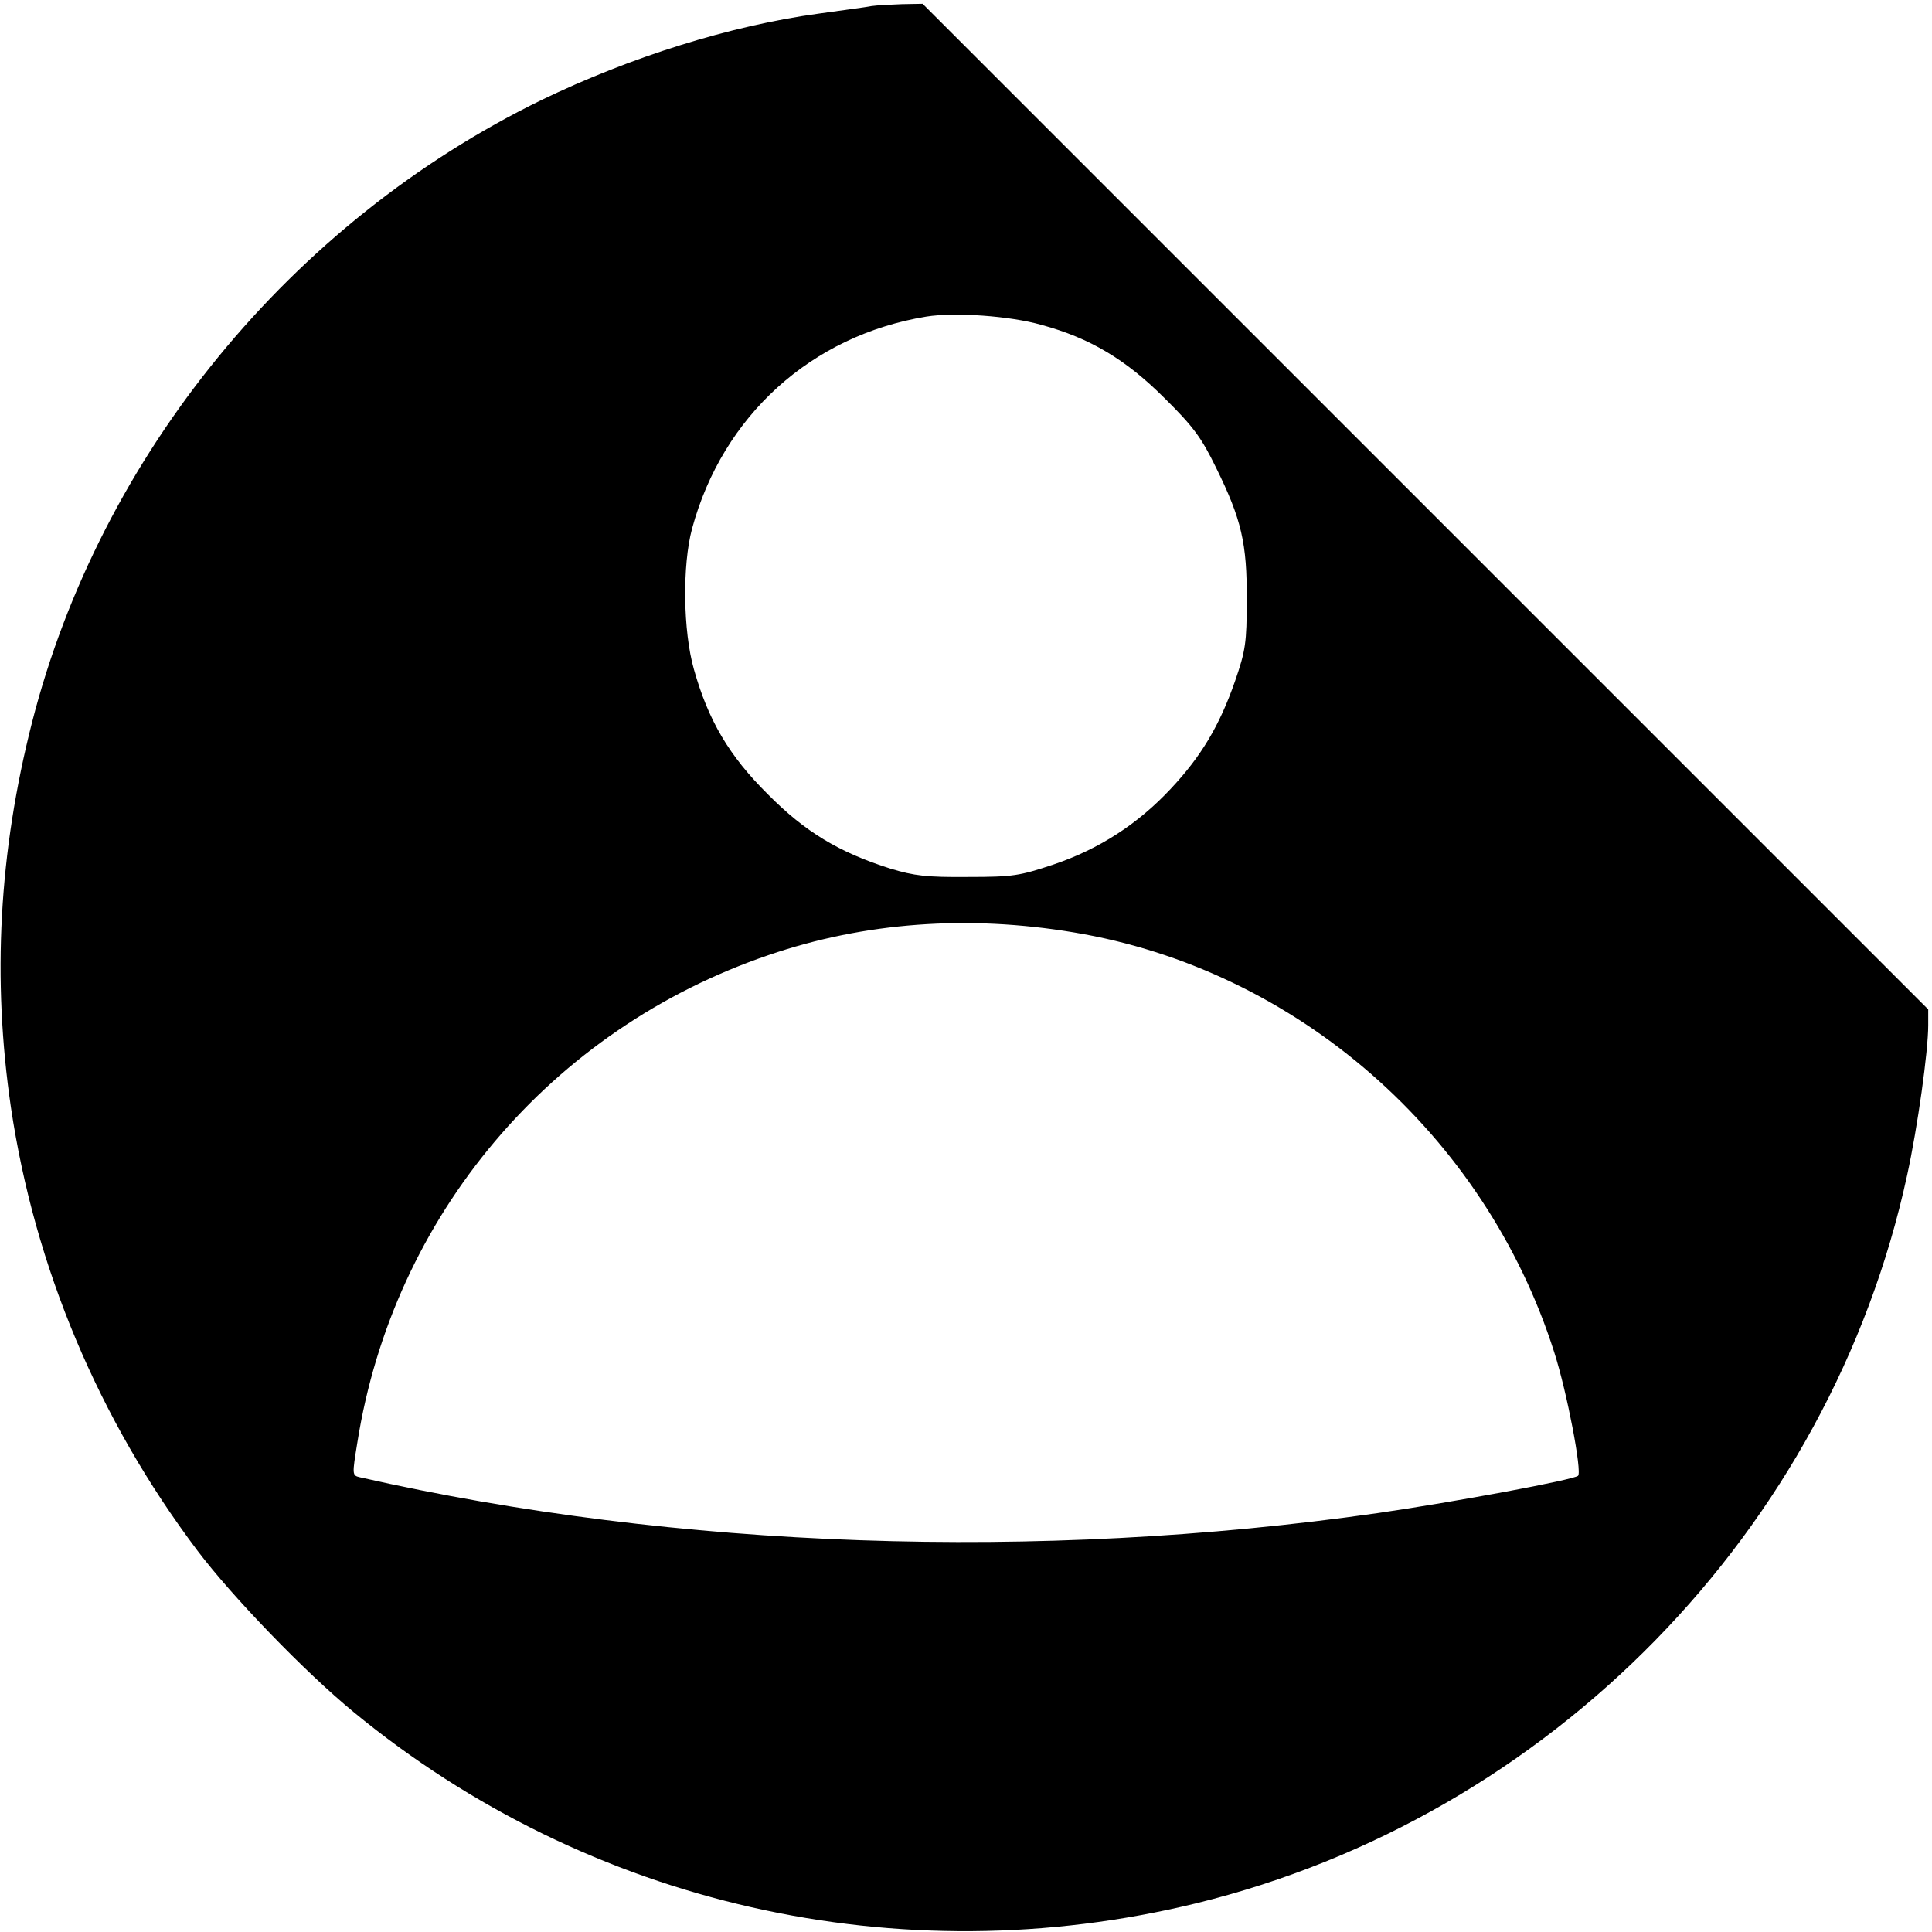
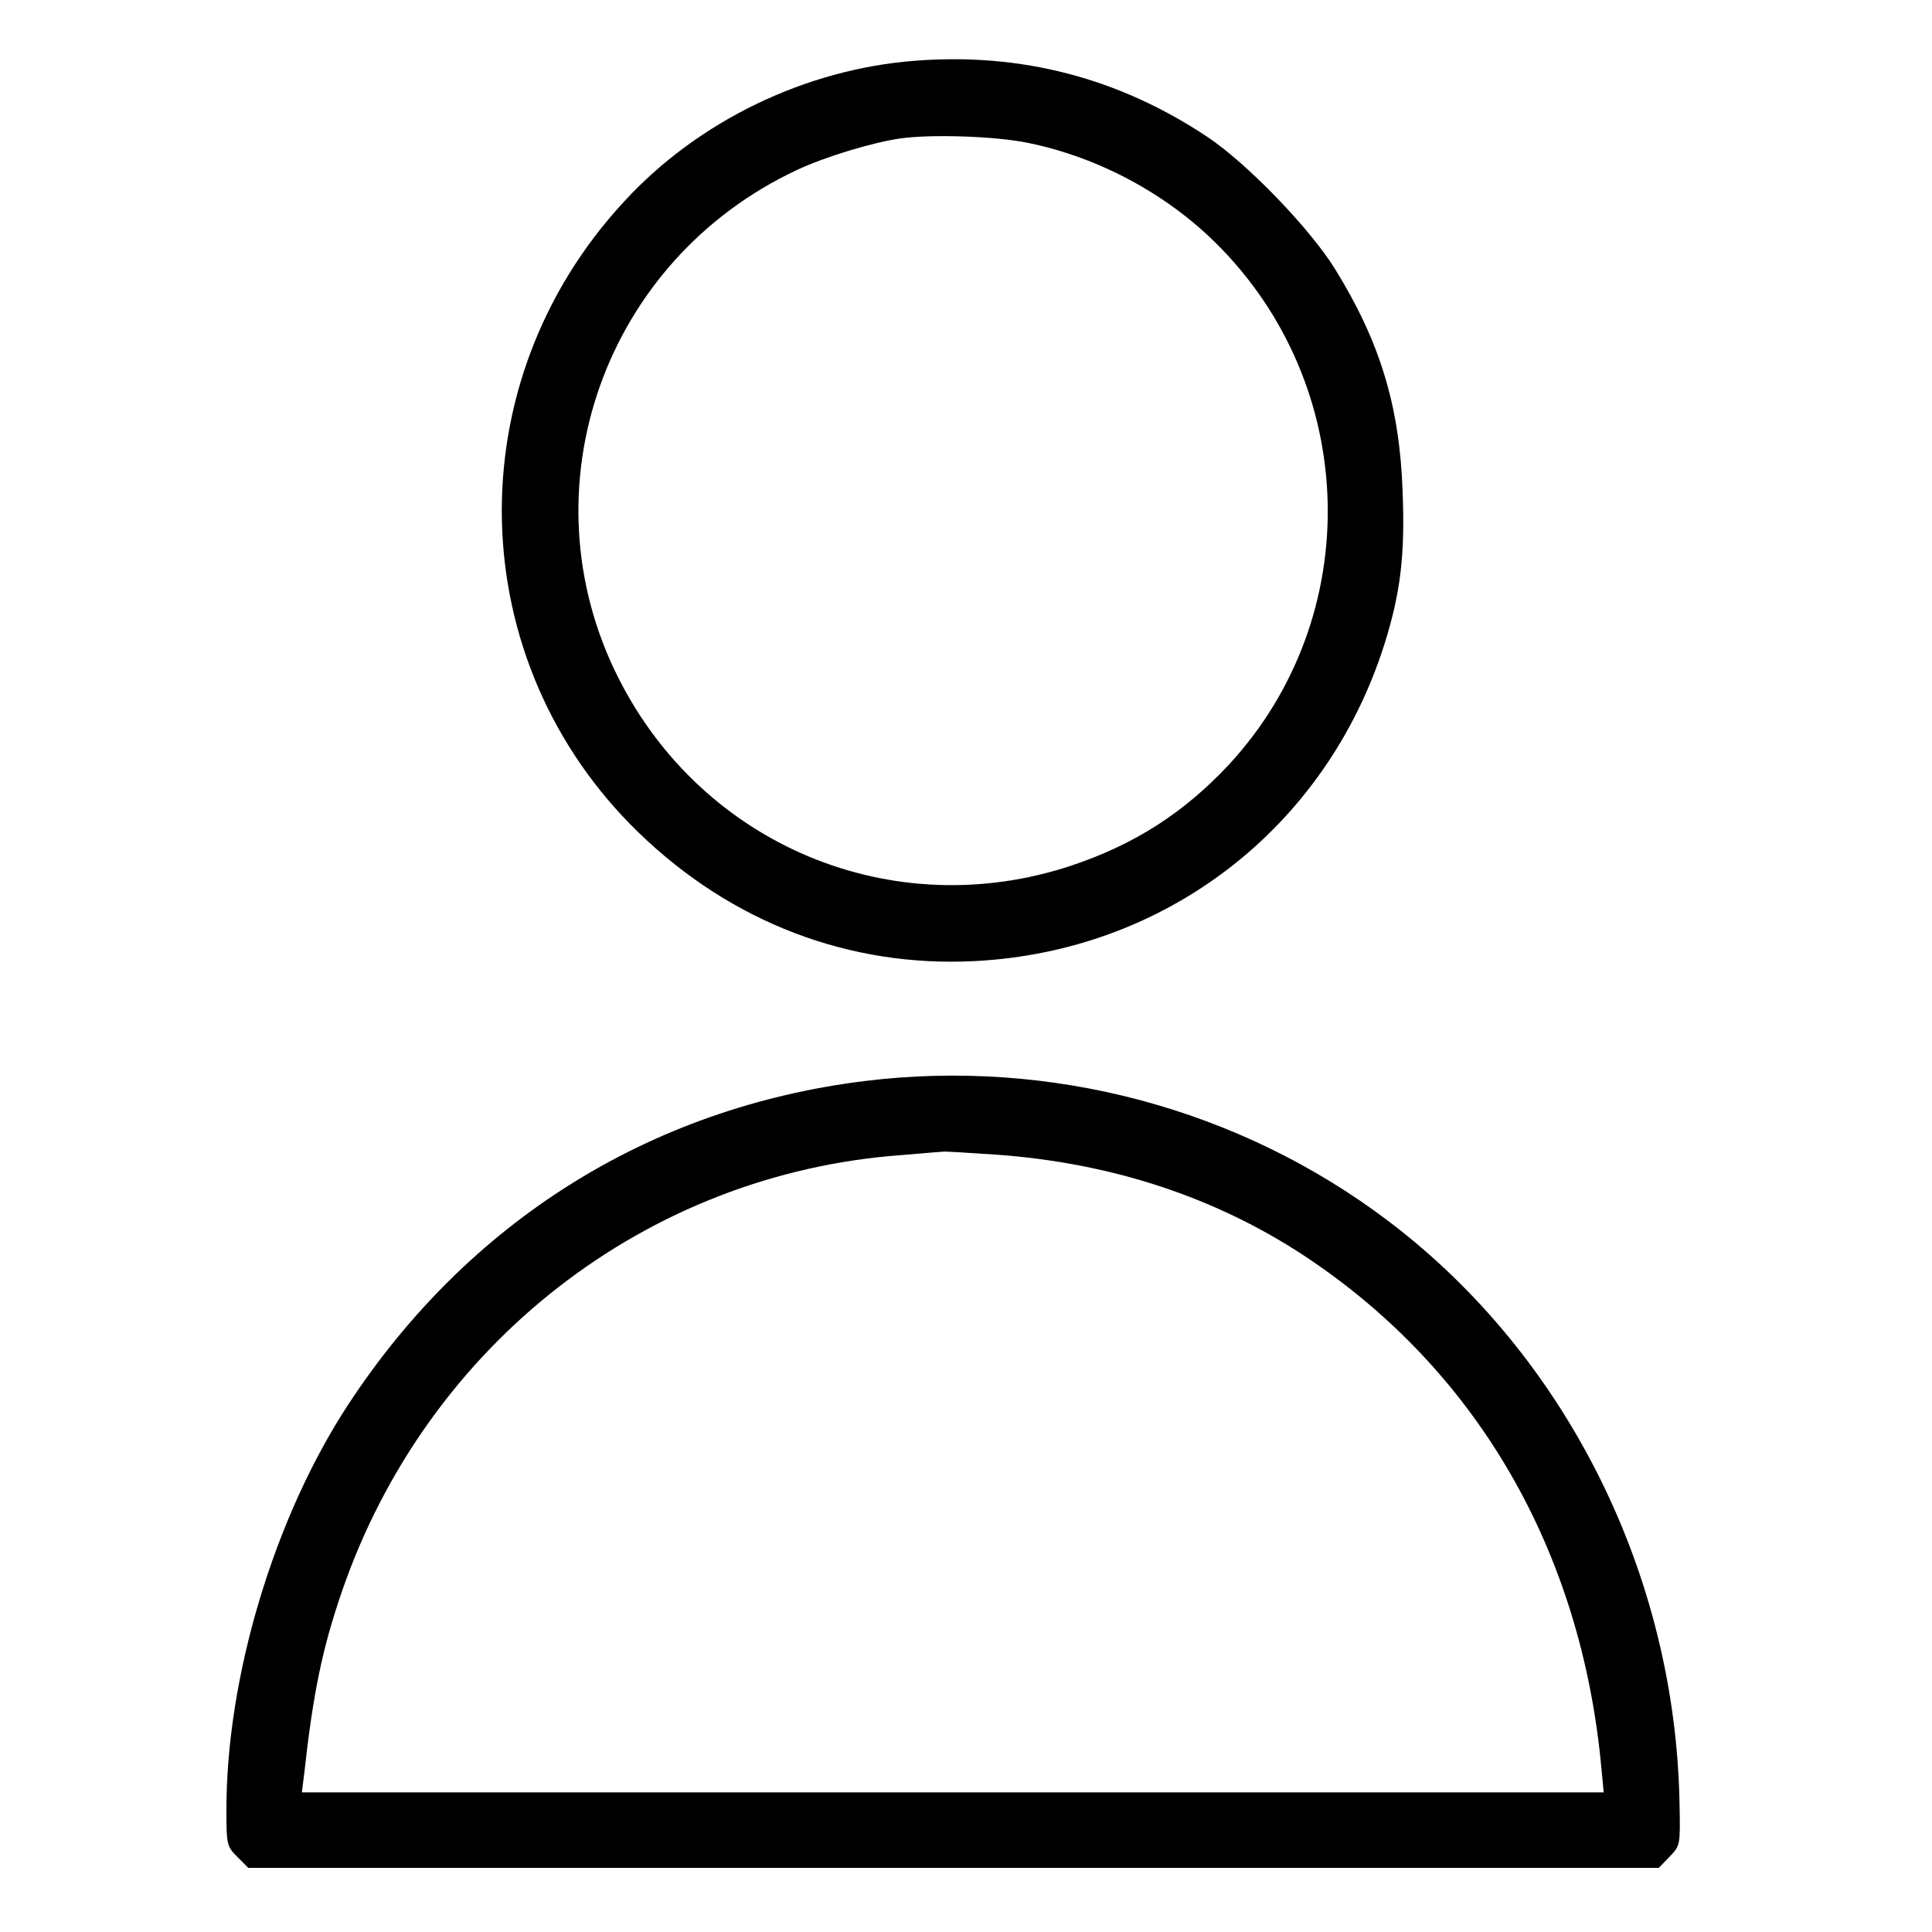
- <svg xmlns="http://www.w3.org/2000/svg" version="1.0" width="35" height="35" viewBox="0 0 512 512" preserveAspectRatio="xMidYMid meet">
-   <g transform="translate(0,512) scale(0.1,-0.1)" fill="#000000" stroke="none">
-     <path d="M2310 5104 c-14 -3 -77 -11 -140 -20 -235 -32 -499 -115 -735 -229 -664 -324 -1169 -941 -1350 -1649 -88 -345 -106 -680 -56 -1021 63 -423 232 -826 494 -1174 93 -123 285 -322 414 -428 622 -512 1446 -699 2233 -507 939 230 1680 988 1884 1929 28 128 56 329 56 398 l0 42 -1333 1333 -1332 1332 -55 -1 c-30 -1 -66 -3 -80 -5z m450 -845 c129 -35 224 -92 326 -194 77 -76 98 -105 137 -185 67 -136 82 -200 81 -350 0 -113 -3 -134 -31 -215 -41 -118 -90 -200 -171 -286 -87 -93 -189 -159 -310 -200 -90 -30 -107 -33 -227 -33 -109 -1 -142 3 -205 22 -136 43 -226 97 -325 197 -103 102 -158 196 -196 331 -29 102 -31 276 -5 373 81 299 316 512 621 562 75 12 221 2 305 -22z m86 -1610 c590 -98 1089 -534 1273 -1113 34 -106 74 -317 63 -327 -13 -11 -325 -69 -532 -99 -899 -128 -1858 -95 -2696 95 -21 5 -21 6 -7 92 95 601 512 1095 1090 1292 254 87 528 107 809 60z" />
+ <svg xmlns="http://www.w3.org/2000/svg" version="1.0" width="512pt" height="512pt" viewBox="0 0 512 512" preserveAspectRatio="xMidYMid meet">
+   <g transform="translate(0,512) scale(0.1,-0.1)" fill="currentColor" stroke="none">
+     <path d="M2425 4959 c-289 -22 -574 -159 -770 -372 -448 -482 -431 -1220 38 -1674 246 -238 558 -357 890 -340 507 26 930 352 1085 837 43 136 56 237 49 409 -8 225 -60 396 -179 588 -66 107 -233 280 -338 350 -234 156 -493 224 -775 202z m301 -218 c185 -38 364 -134 497 -266 380 -377 396 -988 35 -1380 -119 -128 -251 -213 -419 -269 -473 -157 -977 53 -1201 499 -251 500 -37 1106 475 1345 75 35 198 72 272 83 84 12 256 6 341 -12z" />
+     <path d="M2290 2255 c-569 -71 -1049 -372 -1367 -857 -196 -299 -323 -721 -323 -1074 0 -92 1 -97 29 -125 l29 -29 1869 0 1869 0 29 30 c28 29 28 31 26 137 -10 610 -300 1191 -773 1548 -394 298 -895 431 -1388 370z m351 -195 c304 -22 578 -112 814 -267 458 -302 736 -781 789 -1360 l6 -63 -1725 0 -1725 0 6 48 c24 217 48 333 101 487 226 653 806 1105 1483 1154 58 5 107 9 110 9 3 1 66 -3 141 -8z" />
  </g>
</svg>
